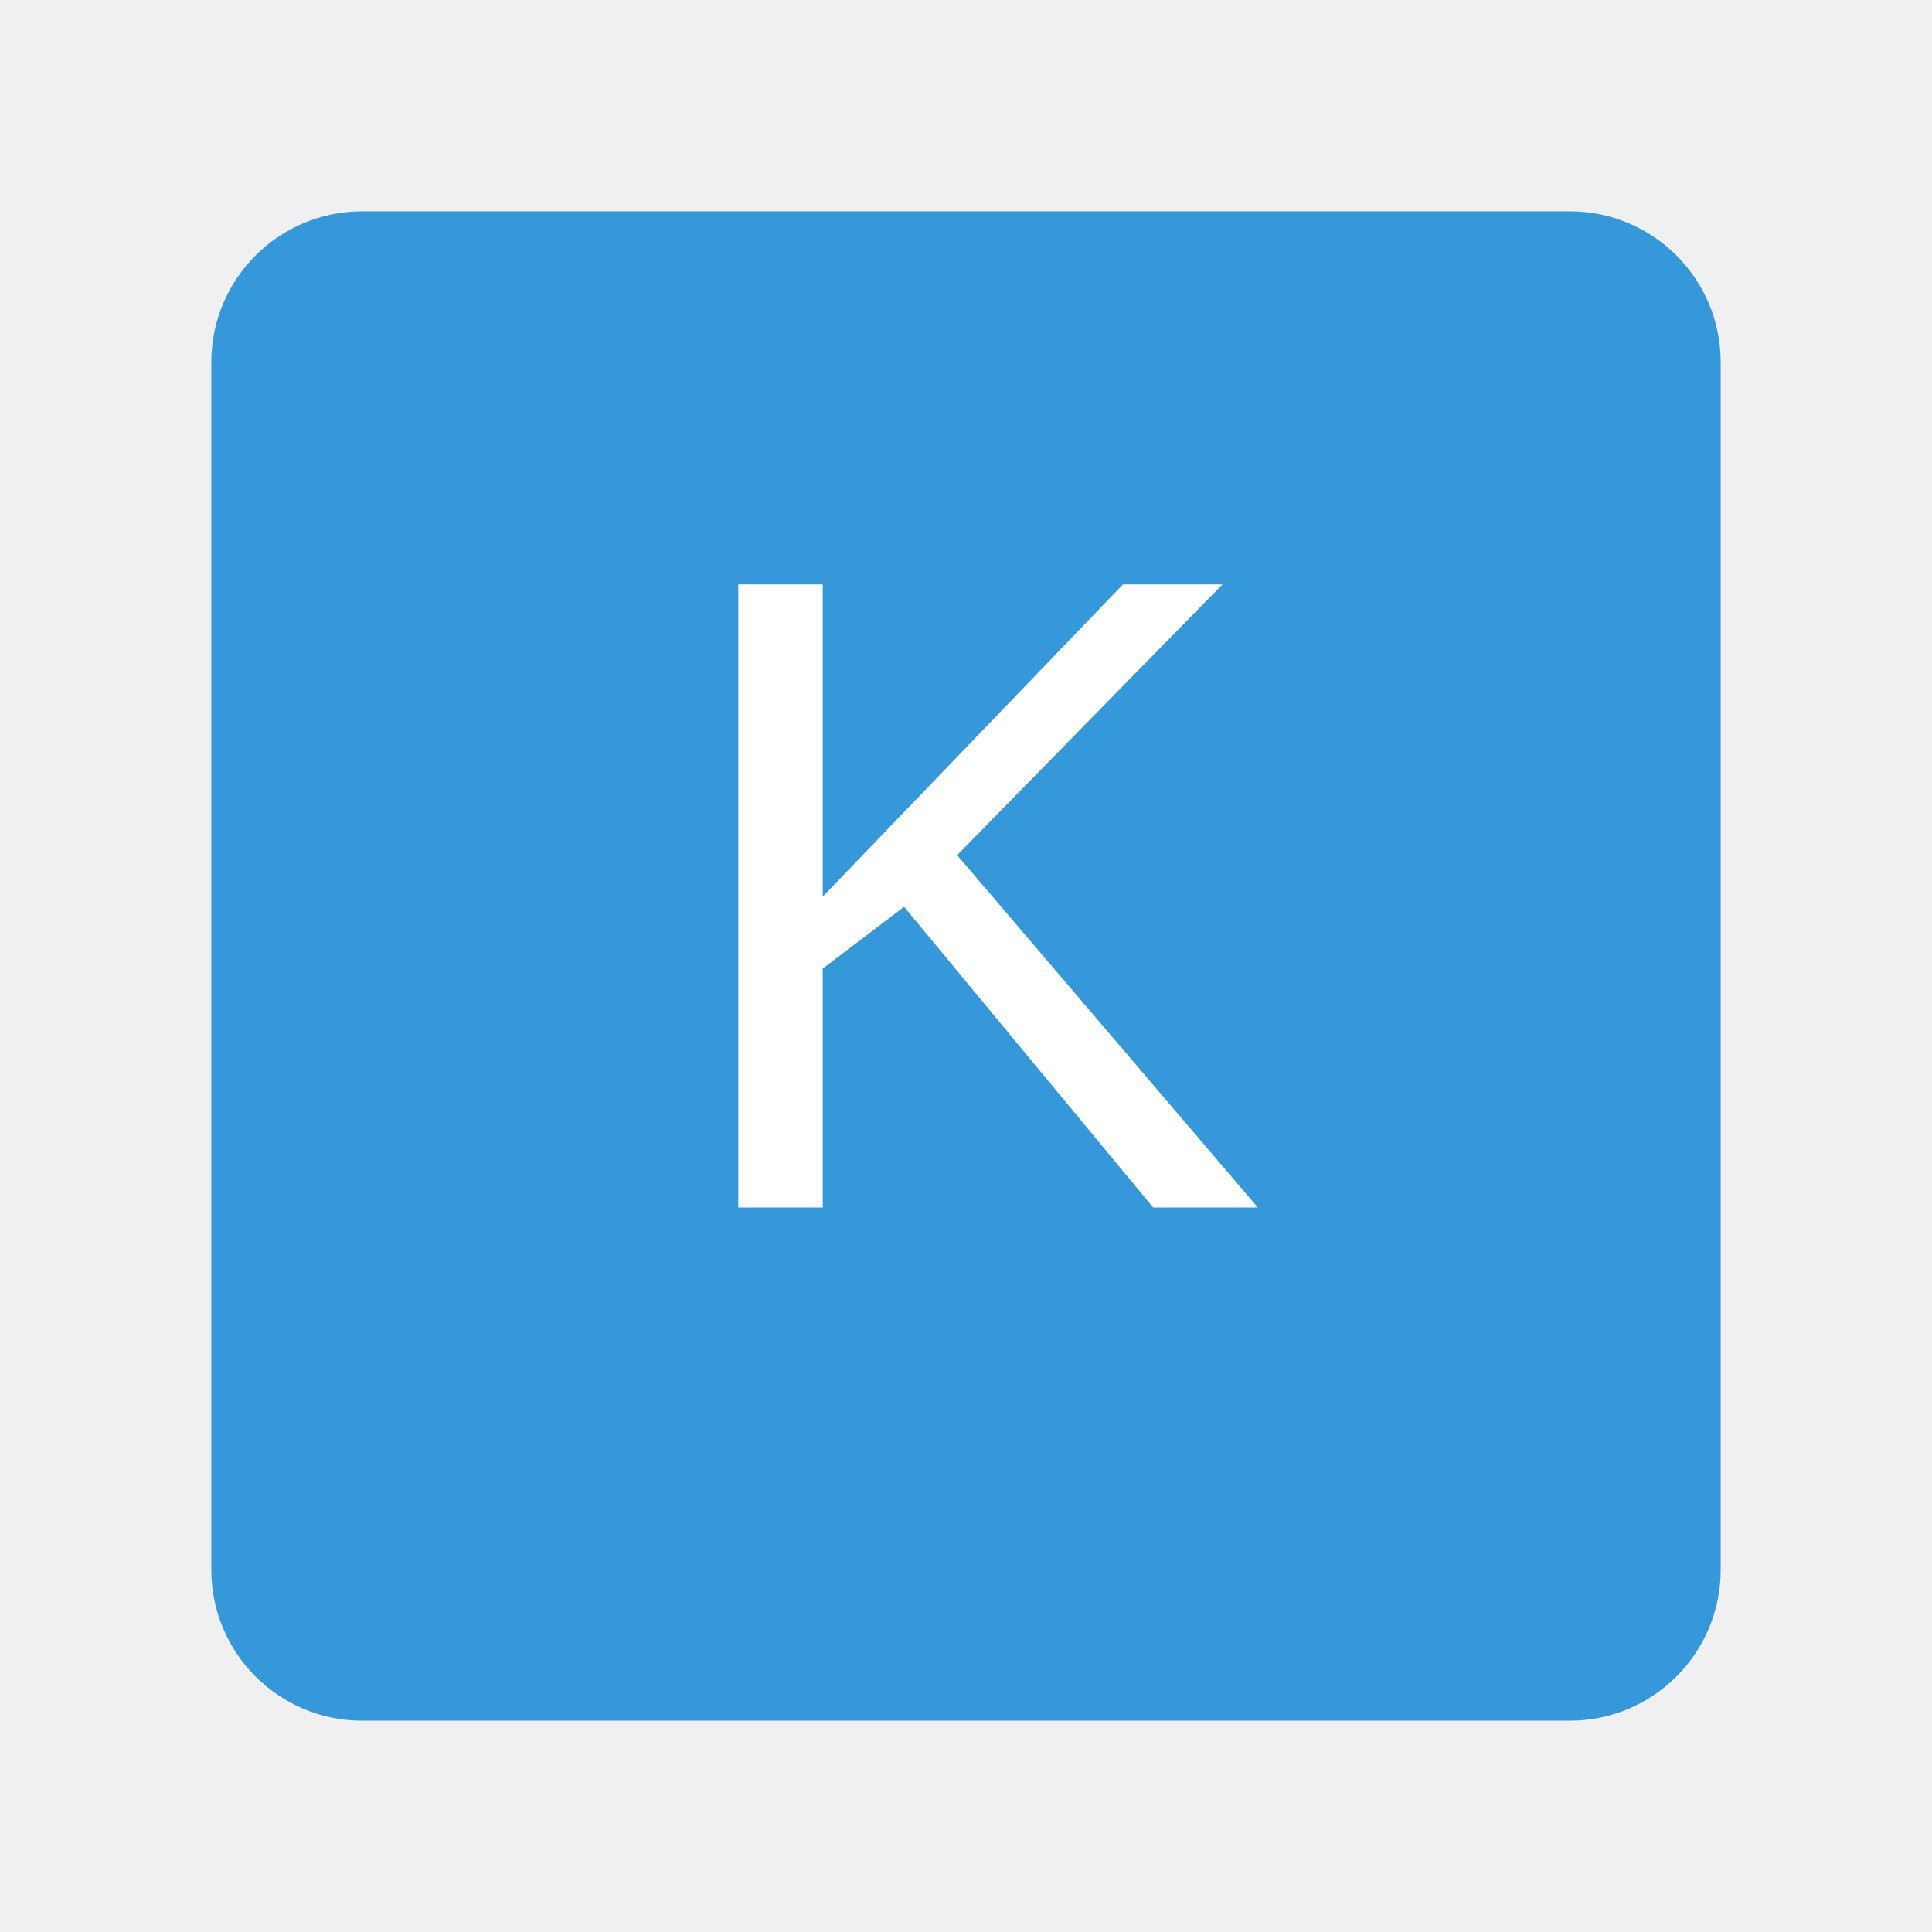
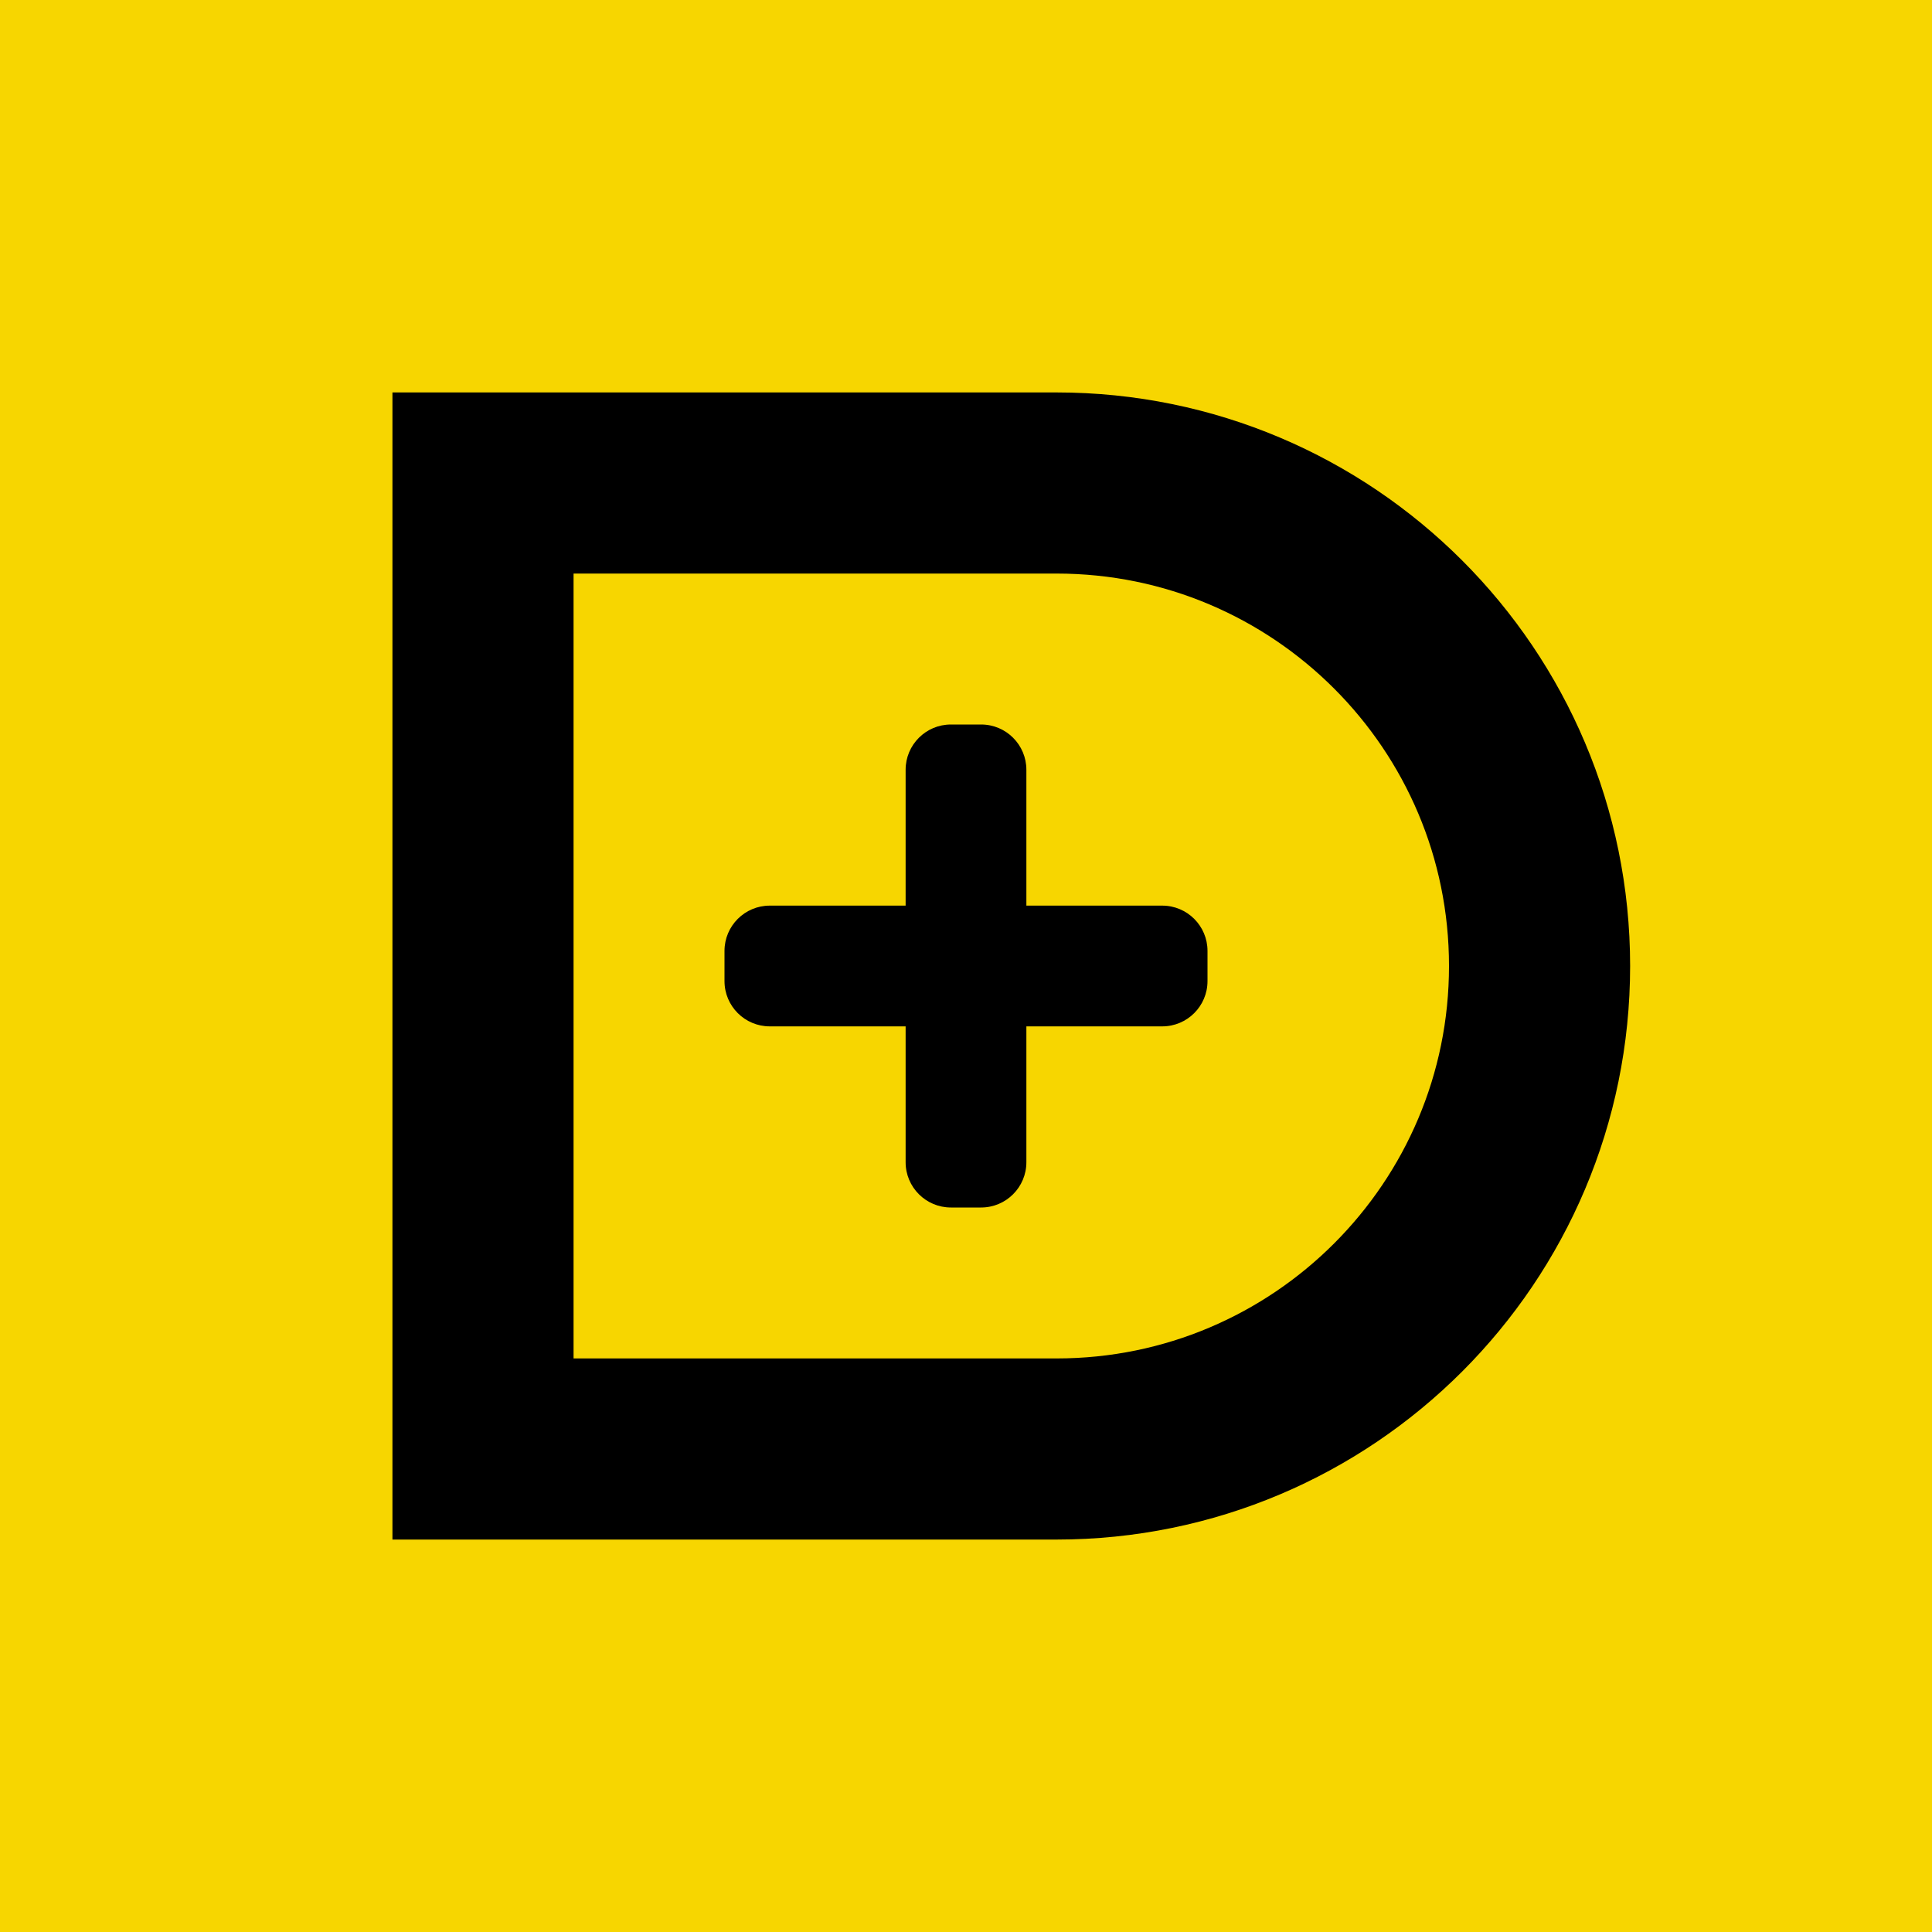
<svg xmlns="http://www.w3.org/2000/svg" width="128" height="128" viewBox="0 0 128 128">
-   <rect x="14" y="14" width="100" height="100" rx="10" fill="#3498db" />
-   <text x="64" y="80" font-family="Arial" font-size="60" fill="white" text-anchor="middle">K</text>
+   <rect width="128" height="128" fill="#f7d600" />
+   <path d="M32 32 h38 a26 26 0 0 1 0 64 h-38 z" stroke="#000" stroke-width="12" fill="none" />
+   <rect x="60" y="48" width="8" height="32" fill="#000" rx="3" />
+   <rect x="48" y="60" width="32" height="8" fill="#000" rx="3" />
</svg>
